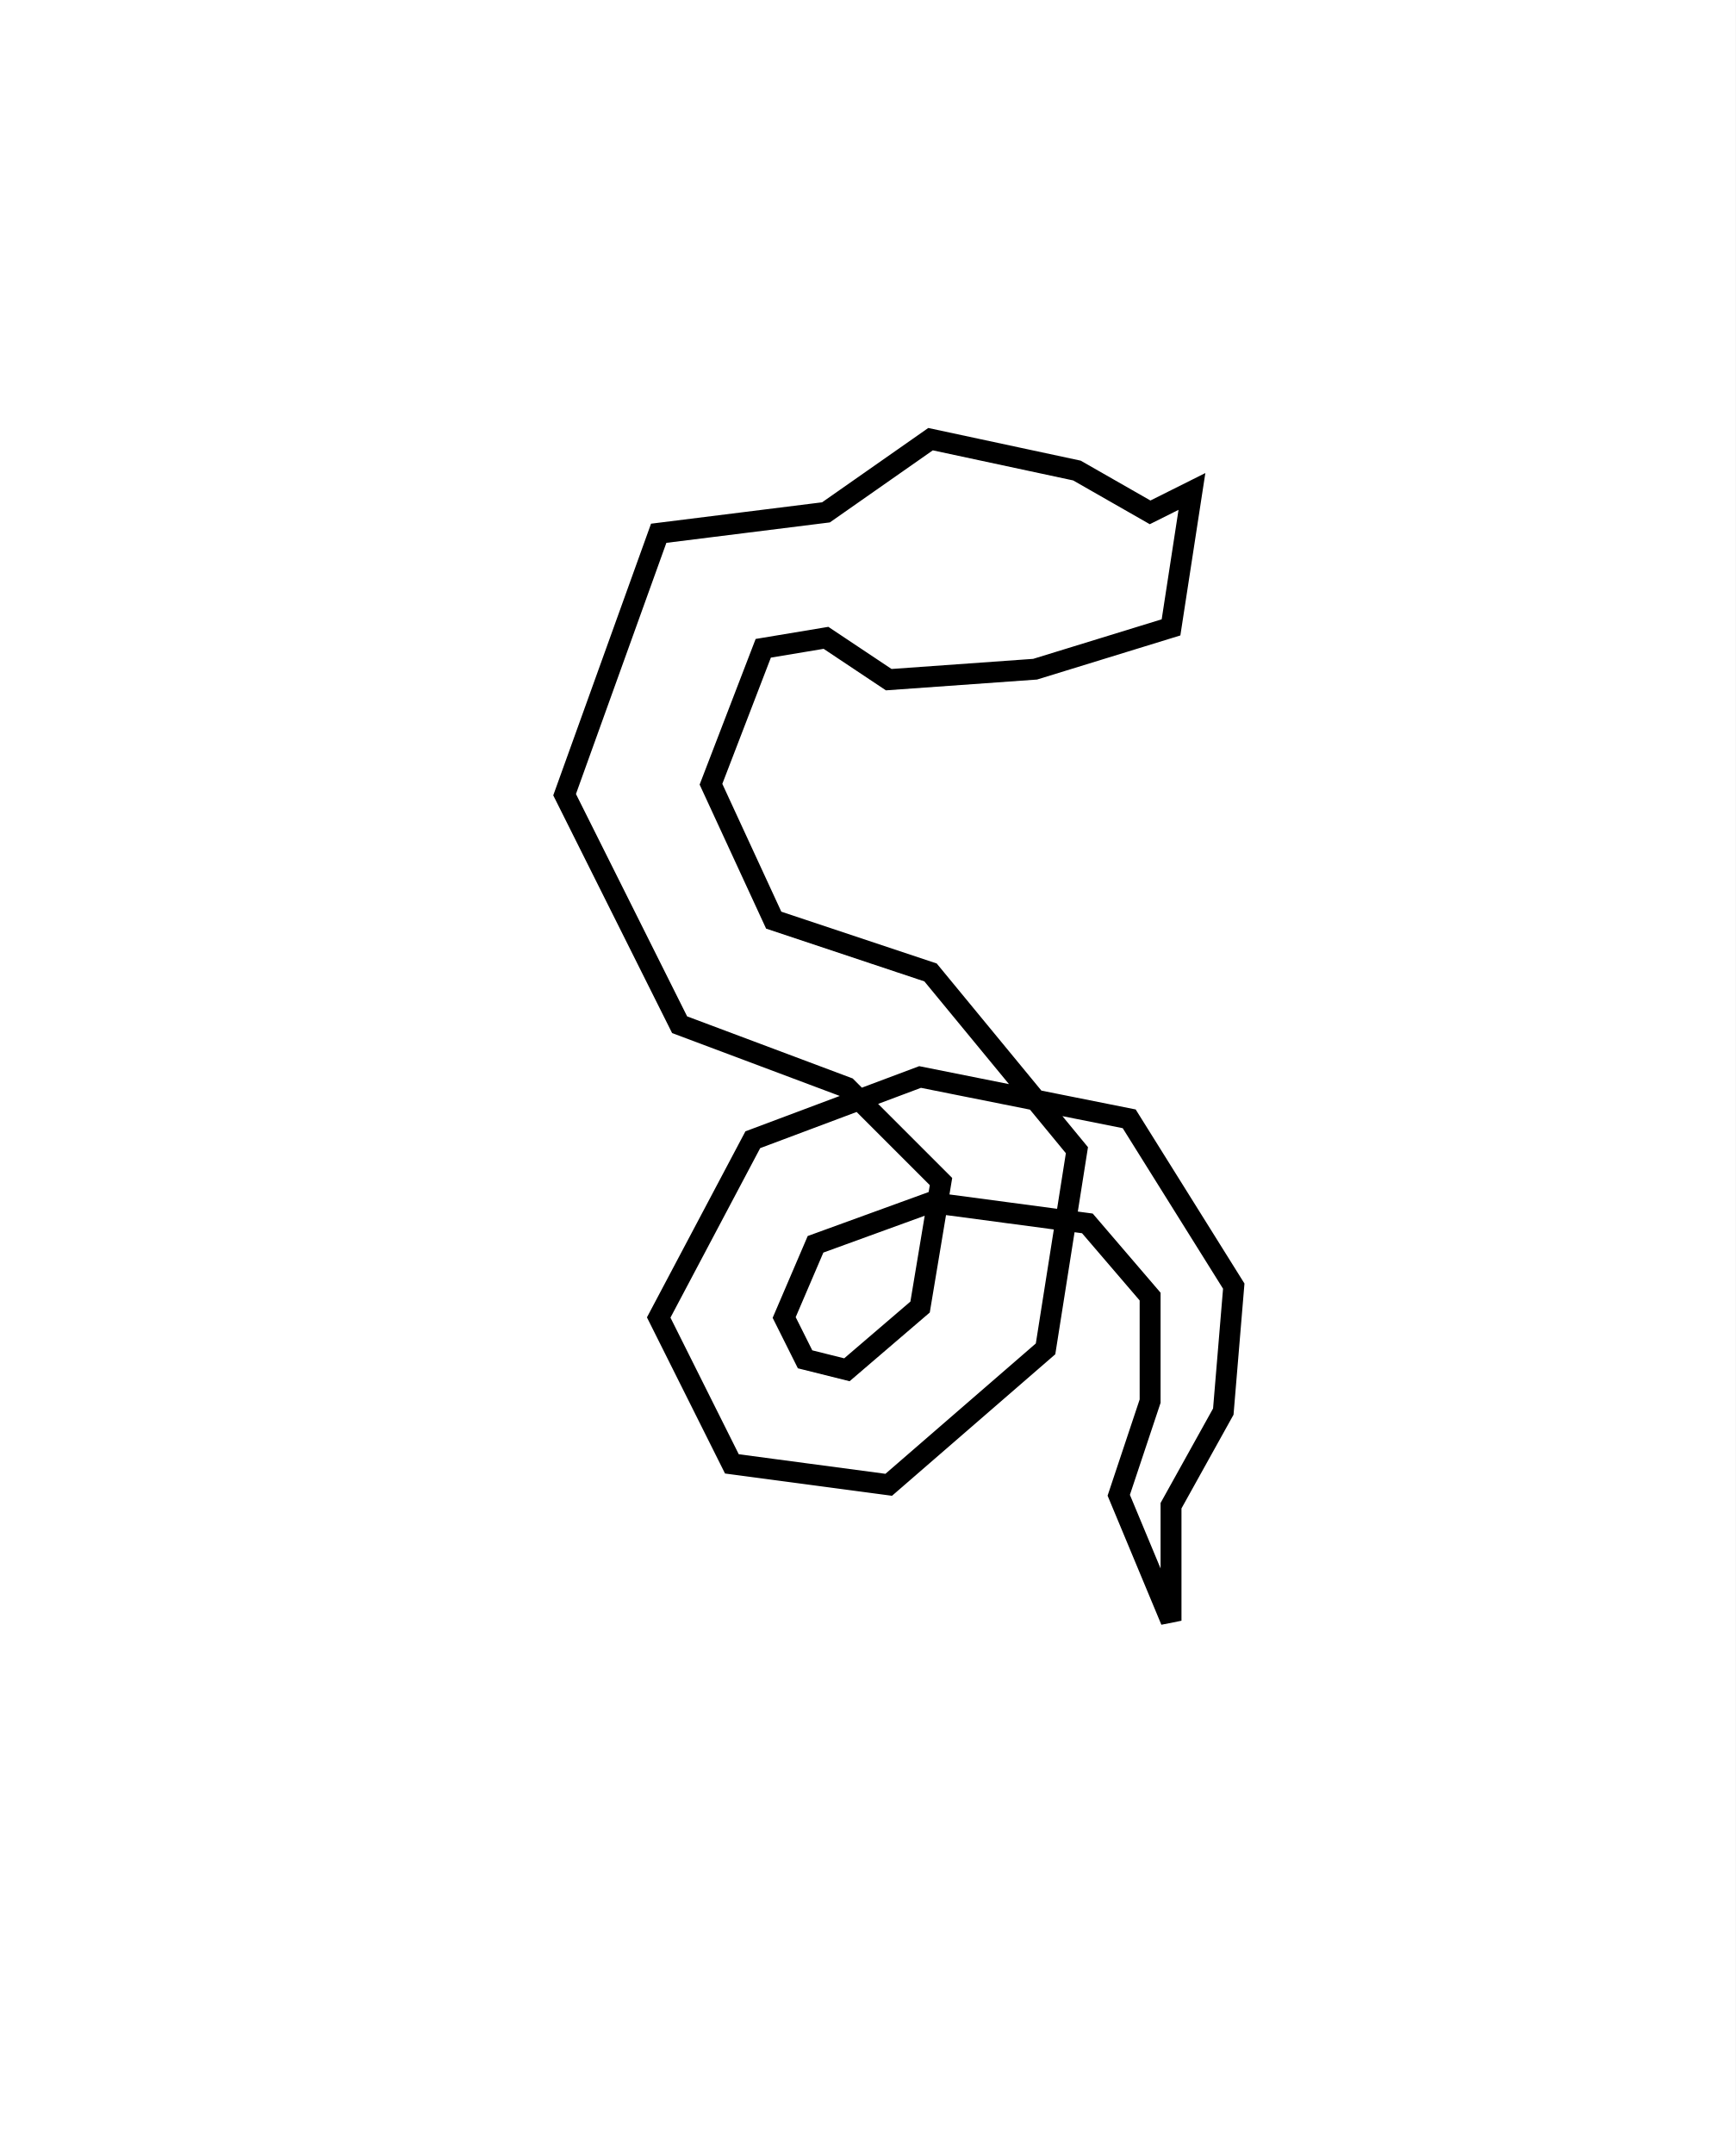
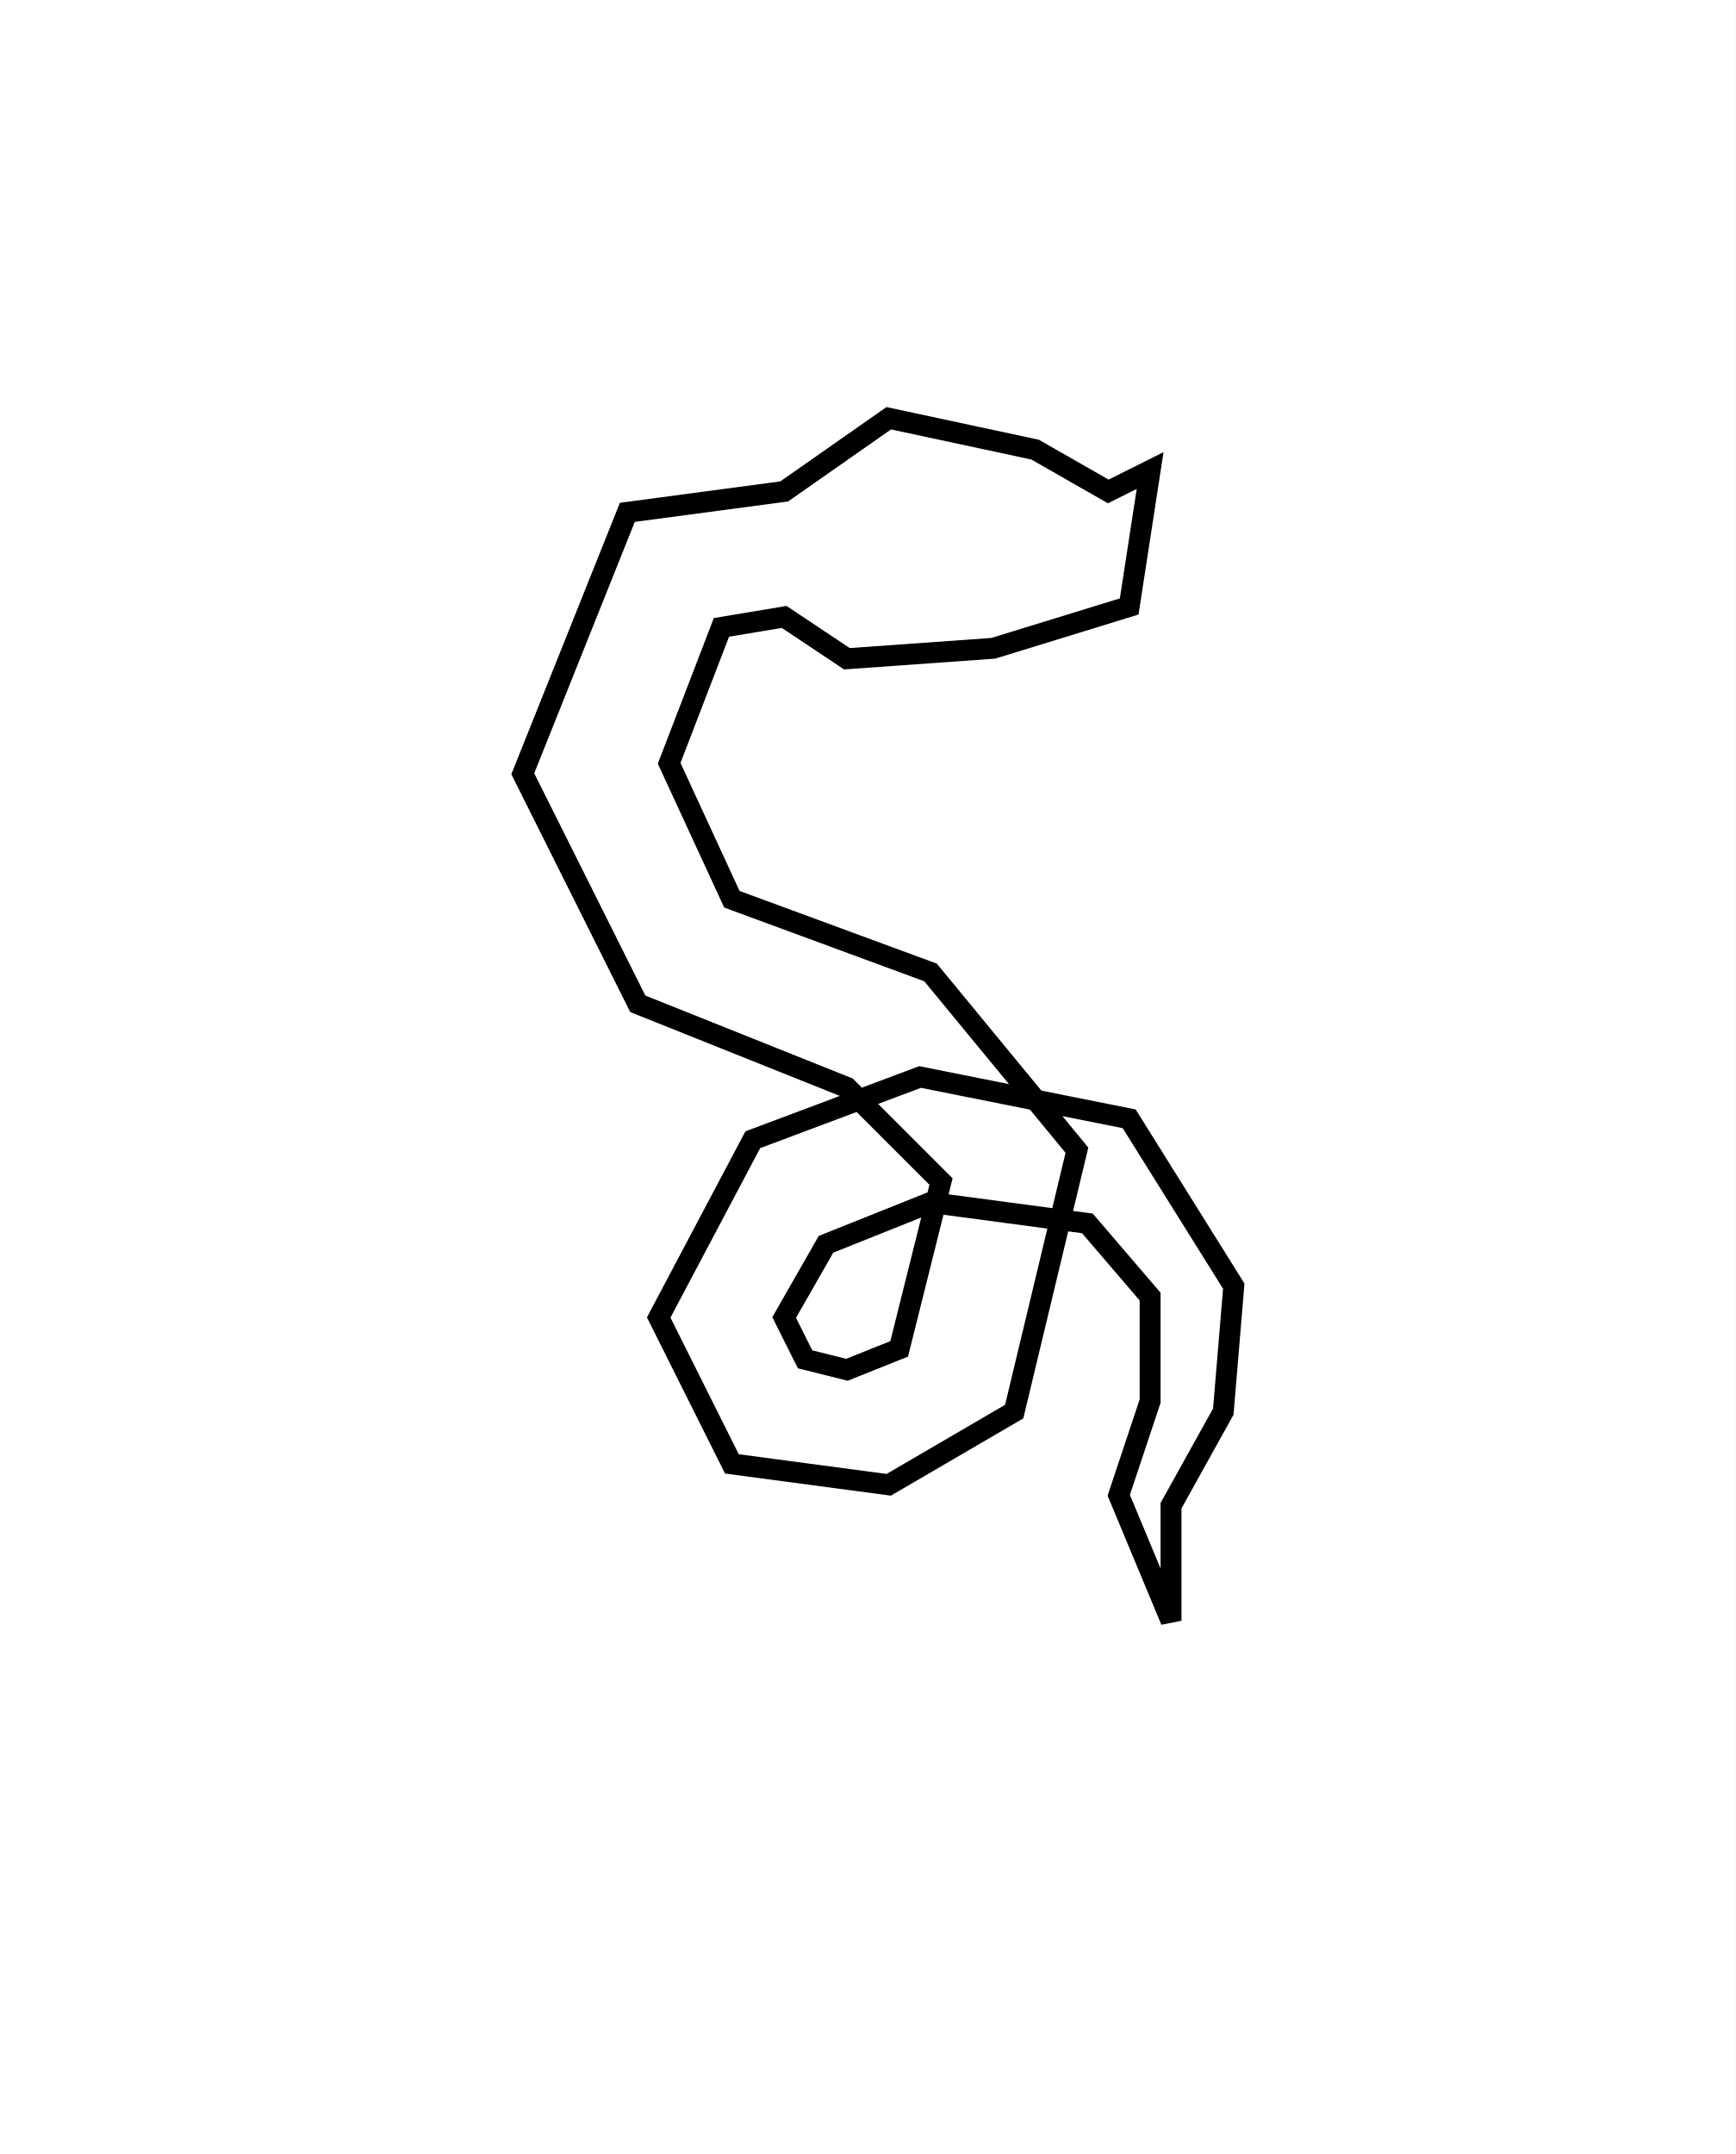
<svg xmlns="http://www.w3.org/2000/svg" width="83" height="103" viewBox="0 0 83 103" fill="none">
  <rect width="83" height="103" fill="white" />
-   <path d="M57 23.5L56 30L49.5 32L42.5 32.5L39.5 30.5L36.5 31L34 37.5L37 44L44.5 46.5L51.5 55L50 64.5L42.5 71L35 70L31.5 63L36 54.5L44 51.5L54 53.5L59 61.5L58.5 67.5L56 72V77.5L53.5 71.5L55 67V62L52 58.5L44.5 57.5L39 59.5L37.5 63L38.5 65L40.5 65.5L44 62.5L45 56.5L40.5 52L32.5 49L27 38L31.5 25.5L39.5 24.5L44.5 21L51.5 22.5L55 24.5L57 23.5Z" stroke="black" />
+   <path d="M55 22.5L54 29L47.5 31L40.5 31.5L37.5 29.5L34.5 30L32 36.5L35 43L44.5 46.5L51.5 55L48.5 67.5L42.5 71L35 70L31.5 63L36 54.5L44 51.5L54 53.5L59 61.5L58.5 67.5L56 72V77.5L53.5 71.5L55 67V62L52 58.5L44.5 57.5L39.5 59.5L37.5 63L38.5 65L40.5 65.5L43 64.5L45 56.5L40.5 52L30.5 48L25 37L30 24.5L37.5 23.5L42.5 20L49.5 21.5L53 23.5L55 22.5Z" stroke="black" />
</svg>
